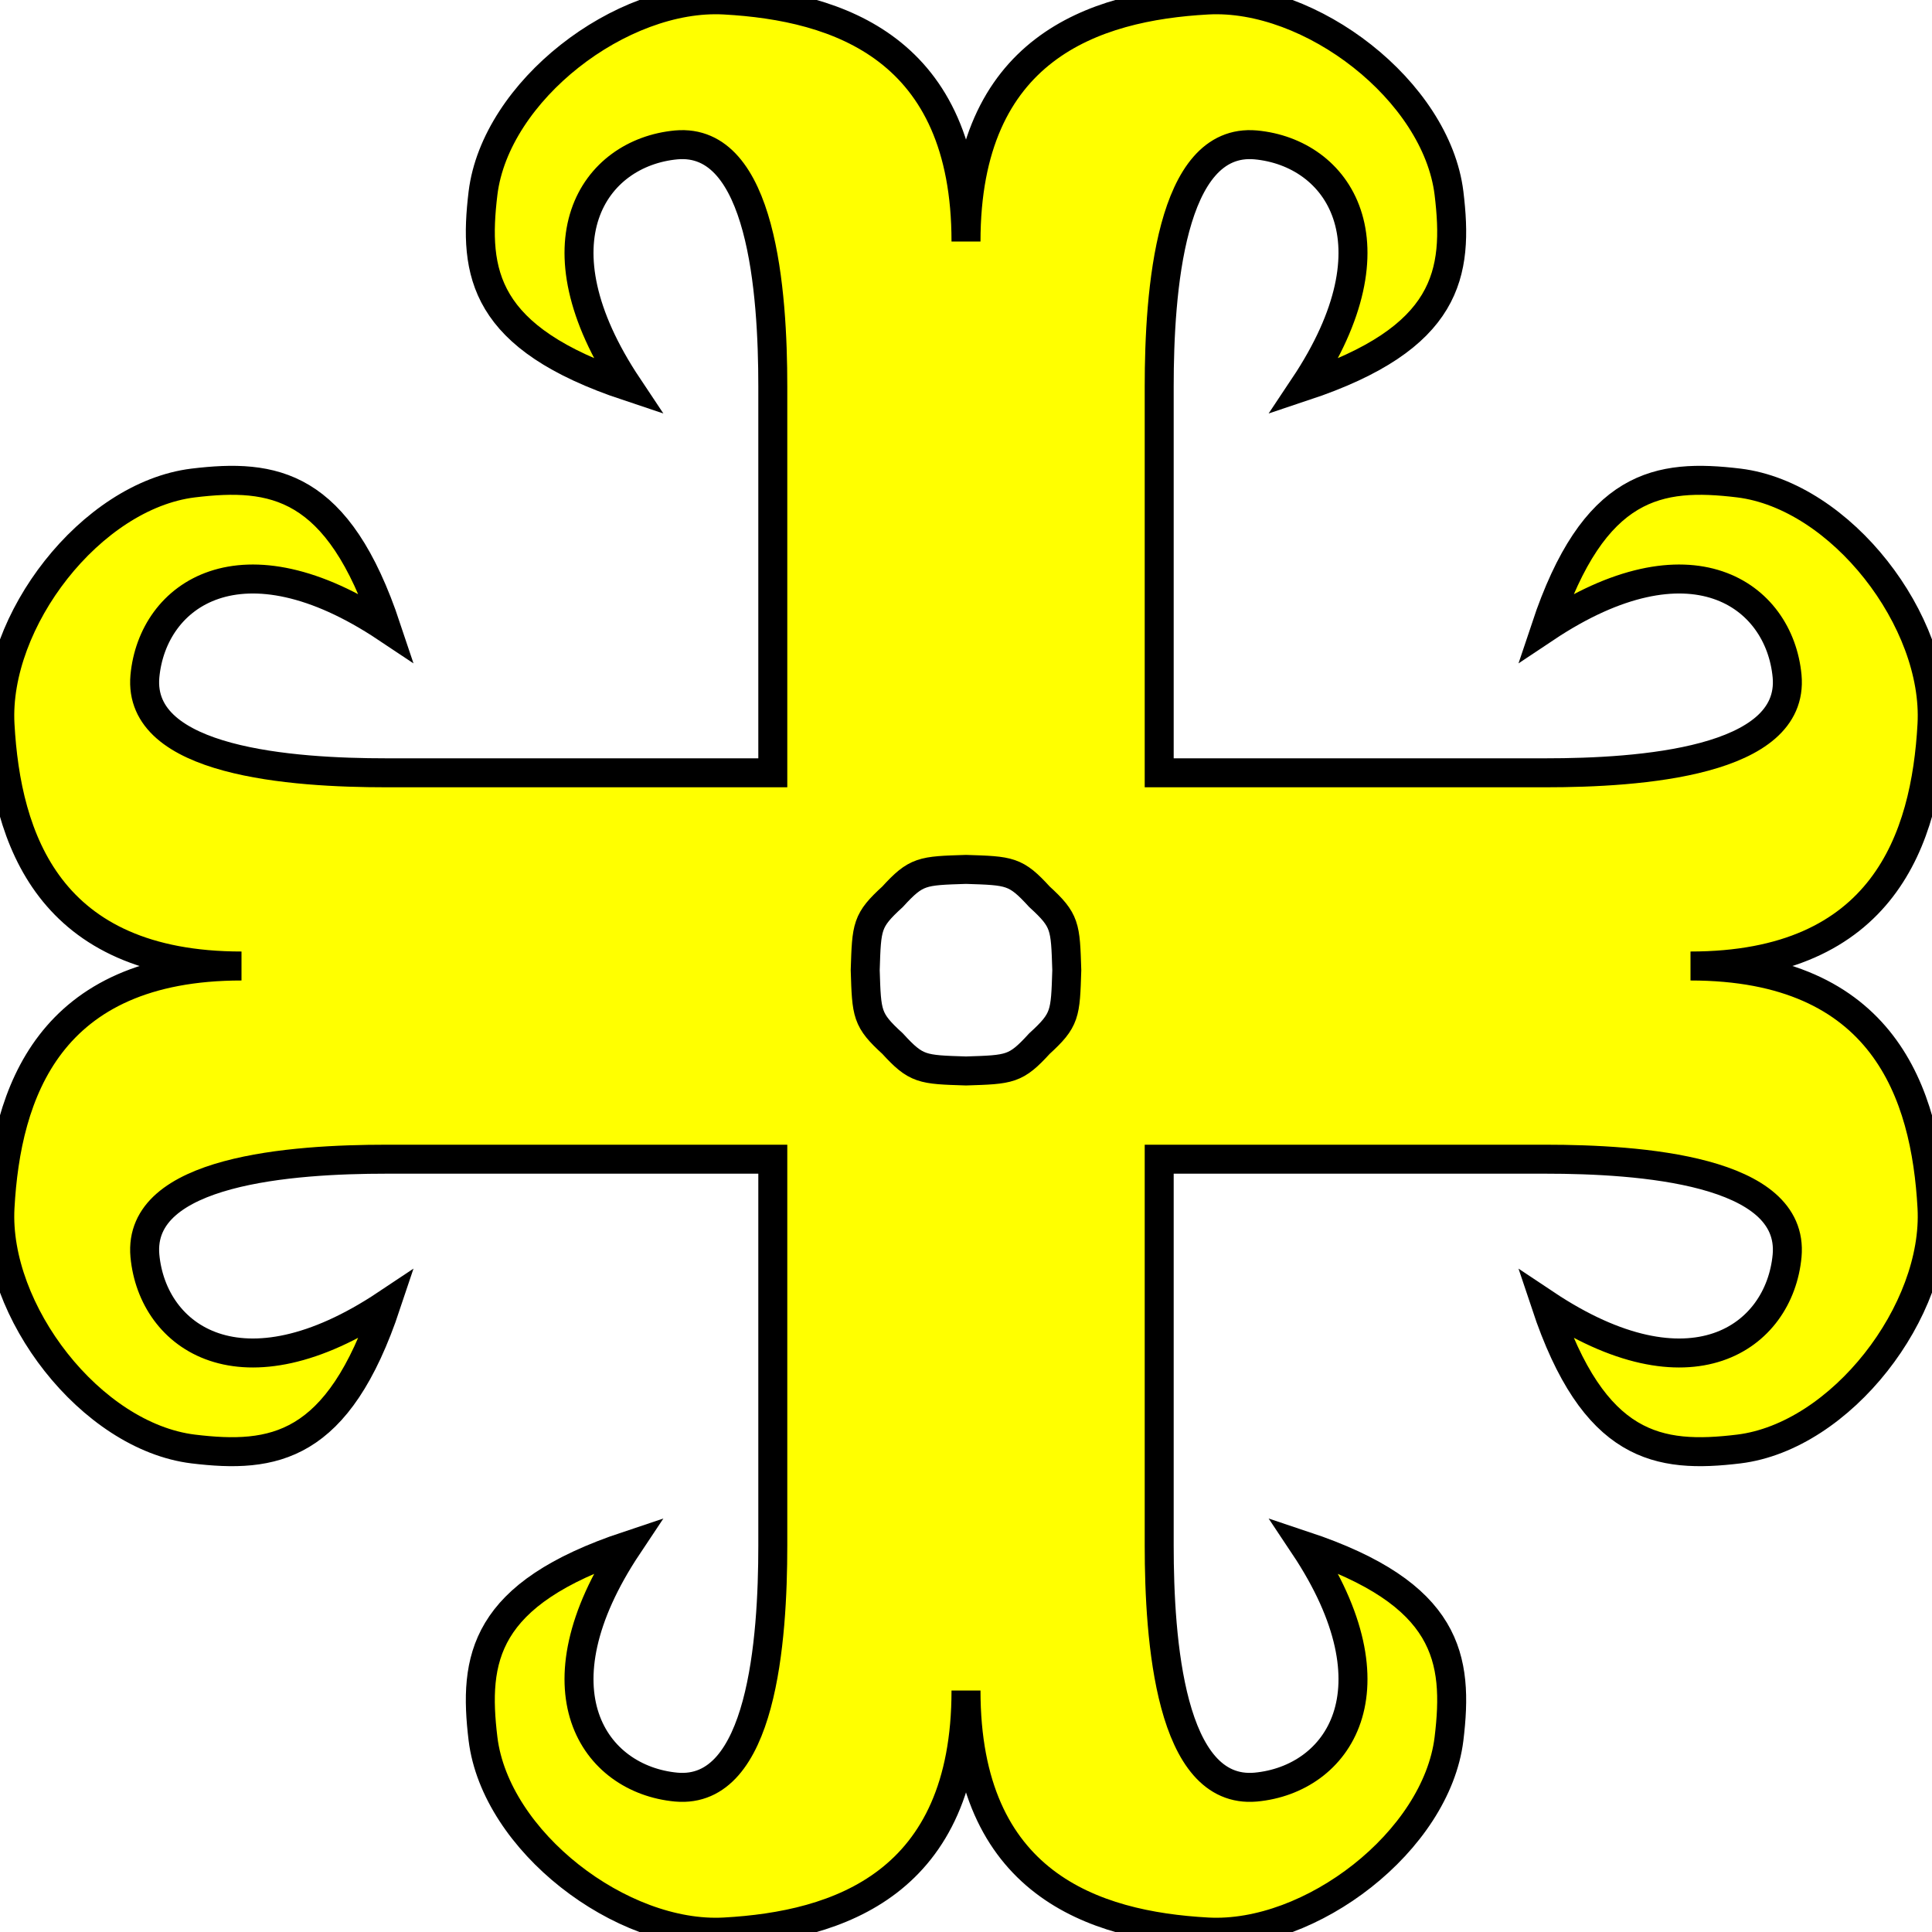
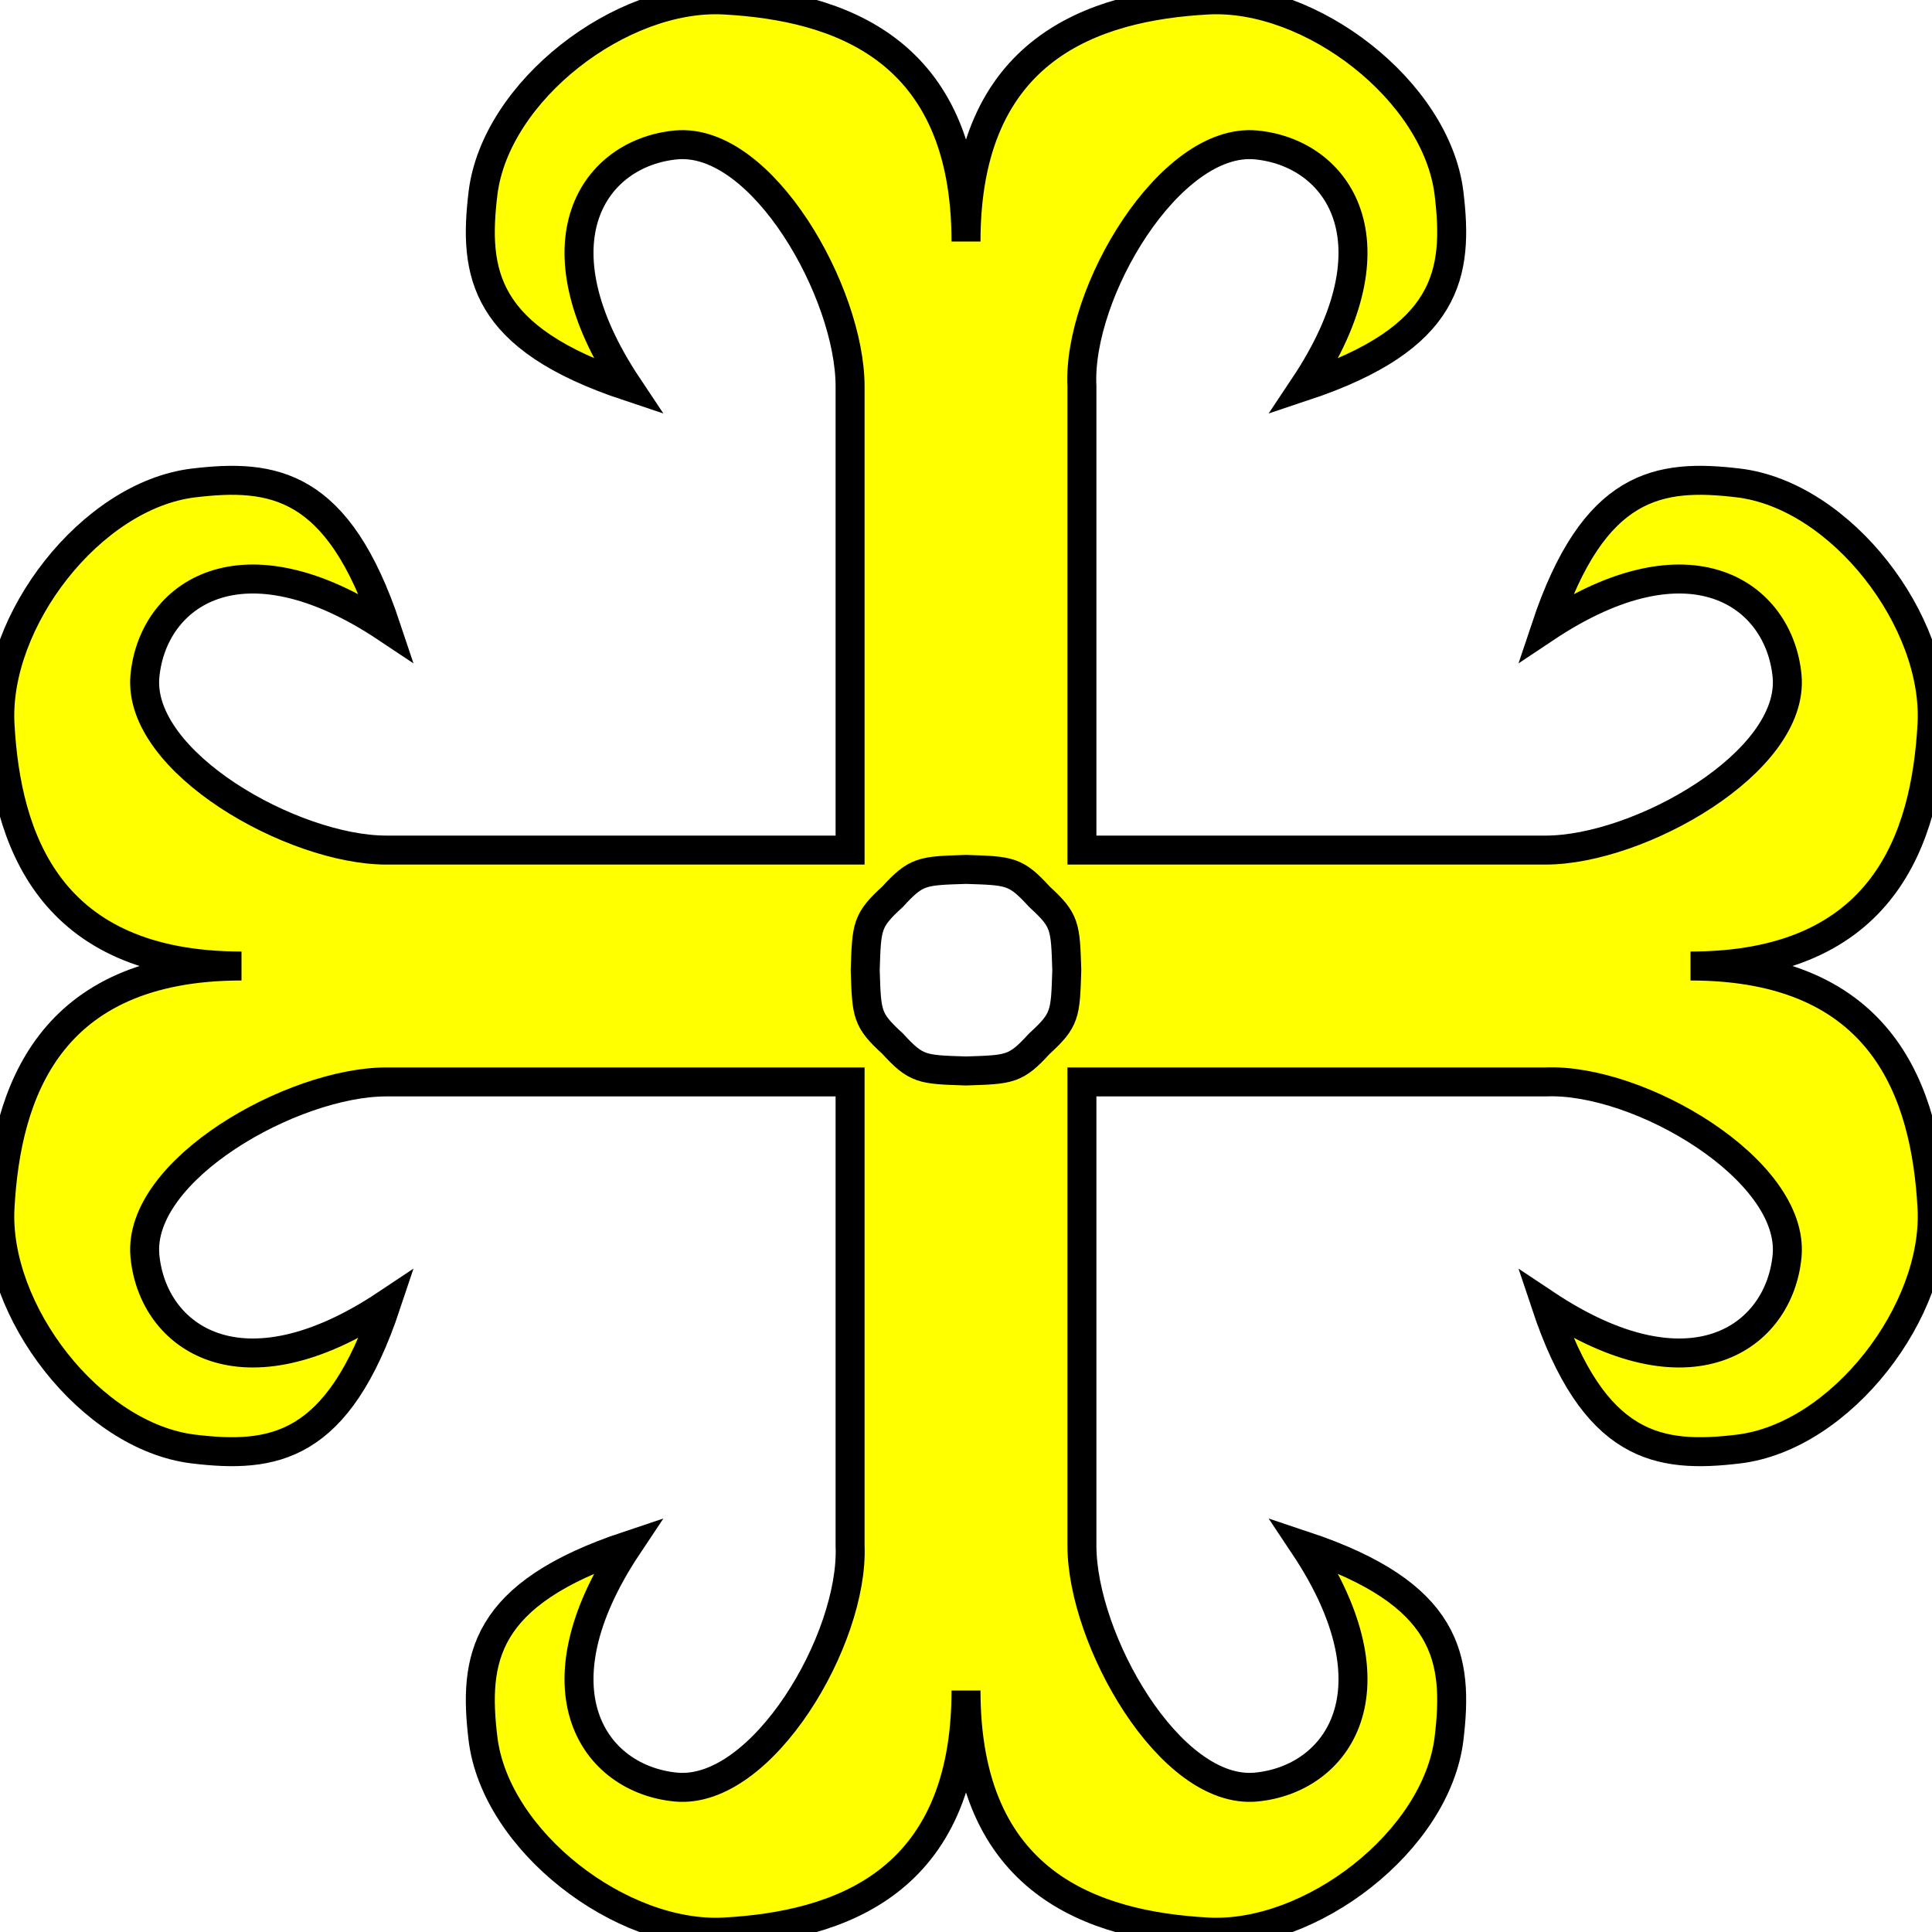
- <svg xmlns="http://www.w3.org/2000/svg" width="200" height="200" version="1.1">
-   <g style="fill:#ffff00;fill-opacity:1;fill-rule:evenodd;stroke:#000000;stroke-width:3;stroke-linecap:butt;stroke-linejoin:miter;stroke-miterlimit:4;stroke-opacity:1;stroke-dasharray:none" id="body">
-     <path d="m100,25c0,-20 13.2,-24.348 25,-25 10.7,-0.59 23.7,9.41 25,20 1,8.3 0,15 -15,20 10,-15 3.5,-24.2 -5,-25 -8.9,-0.8 -10,15.3 -10,25 l0,40 l40,0   c9.7,0 25.8,-1.1 25,-10 -0.8,-8.5 -10,-15 -25,-5 5,-15 11.7,-16 20,-15 10.59,1.3 20.59,14.3 20,25 -0.65,11.8 -5,25 -25,25    c20,0 24.35,13.2 25,25 0.59,10.7 -9.41,23.7 -20,25 -8.3,1 -15,0 -20,-15 15,10 24.2,3.5 25,-5 0.8,-8.9 -15.3,-10 -25,-10   l-40,0    l-0,40   c-0,9.7 1.1,25.8 10,25 8.5,-0.8 15,-10 5,-25 15,5 16,11.7 15,20 -1.3,10.59 -14.3,20.59 -25,20 -11.8,-0.65 -25,-5 -25,-25    c-0,20 -13.2,24.35 -25,25 -10.7,0.59 -23.7,-9.41 -25,-20 -1,-8.3 -0,-15 15,-20 -10,15 -3.5,24.2 5,25 8.9,0.8 10,-15.3 10,-25   l-0,-40    l-40,-0   c-9.7,-0 -25.8,1.1 -25,10 0.8,8.5 10,15 25,5 -5,15 -11.7,16 -20,15 -10.59,-1.3 -20.59,-14.3 -20,-25 0.65,-11.8 5,-25 25,-25    c-20,-0 -24.35,-13.2 -25,-25 -0.59,-10.7 9.41,-23.7 20,-25 8.3,-1 15,-0 20,15 -15,-10 -24.2,-3.5 -25,5 -0.8,8.9 15.3,10 25,10   l40,-0   l0,-40 c0,-9.7 -1.1,-25.8 -10,-25 -8.5,0.8 -15,10 -5,25 -15,-5 -16,-11.7 -15,-20 1.3,-10.59 14.3,-20.59 25,-20 11.8,0.65 25,5 25,25      z M100,90c-4.566,0.144 -5.145,0.144 -7.601,2.832 c-2.688,2.456 -2.688,3.035 -2.832,7.601 c0.144,4.566 0.144,5.145 2.832,7.601 c2.456,2.688 3.035,2.688 7.601,2.832 c4.566,-0.144 5.145,-0.144 7.601,-2.832 c2.688,-2.456 2.688,-3.035 2.832,-7.601 c-0.144,-4.566 -0.144,-5.145 -2.832,-7.601 c-2.457,-2.688 -3.035,-2.688 -7.601,-2.832                  z" />
+ <svg xmlns="http://www.w3.org/2000/svg" id="svg7" version="1.1" height="200" width="200">
+   <defs id="defs11" />
+   <g id="body" style="fill:#ffff00;fill-rule:evenodd;stroke:#000000;stroke-width:3">
+     <path id="path4" d="m 100,25 c 0,-20 13.2,-24.348 25,-25 10.7,-0.59 23.7,9.41 25,20 1,8.3 0,15 -15,20 10,-15 3.5,-24.2 -5,-25 -8.9,-0.8 -18.484,15.312 -18,25 v 48 h 48 c 9.7,0 25.8,-9.1 25,-18 -0.8,-8.5 -10,-15 -25,-5 5,-15 11.7,-16 20,-15 10.59,1.3 20.59,14.3 20,25 -0.65,11.8 -5,25 -25,25 20,0 24.35,13.2 25,25 0.59,10.7 -9.41,23.7 -20,25 -8.3,1 -15,0 -20,-15 15,10 24.2,3.5 25,-5 0.8,-8.9 -15.308,-18.404 -25,-18 h -48 v 48 c 0,9.7 9.1,25.8 18,25 8.5,-0.8 15,-10 5,-25 15,5 16,11.7 15,20 -1.3,10.59 -14.3,20.59 -25,20 -11.8,-0.65 -25,-5 -25,-25 0,20 -13.2,24.35 -25,25 -10.7,0.59 -23.7,-9.41 -25,-20 -1,-8.3 0,-15 15,-20 -10,15 -3.5,24.2 5,25 8.9,0.8 18.404,-15.308 18,-25 V 112 H 40 c -9.7,0 -25.8,9.1 -25,18 0.8,8.5 10,15 25,5 -5,15 -11.7,16 -20,15 C 9.41,148.7 -0.59,135.7 0,125 0.65,113.2 5,100 25,100 5,100 0.65,86.8 0,75 -0.59,64.3 9.41,51.3 20,50 28.3,49 35,50 40,65 25,55 15.8,61.5 15,70 14.2,78.9 30.3,88 40,88 H 88 V 40 C 88,30.3 78.9,14.2 70,15 61.5,15.8 55,25 65,40 50,35 49,28.3 50,20 51.3,9.41 64.3,-0.59 75,0 c 11.8,0.65 25,5 25,25 z m 0,65 c -4.566,0.144 -5.145,0.144 -7.601,2.832 -2.688,2.456 -2.688,3.035 -2.832,7.601 0.144,4.566 0.144,5.145 2.832,7.601 2.456,2.688 3.035,2.688 7.601,2.832 4.566,-0.144 5.145,-0.144 7.601,-2.832 2.688,-2.456 2.688,-3.035 2.832,-7.601 -0.144,-4.566 -0.144,-5.145 -2.832,-7.601 C 105.144,90.144 104.566,90.144 100,90 Z" />
  </g>
</svg>
